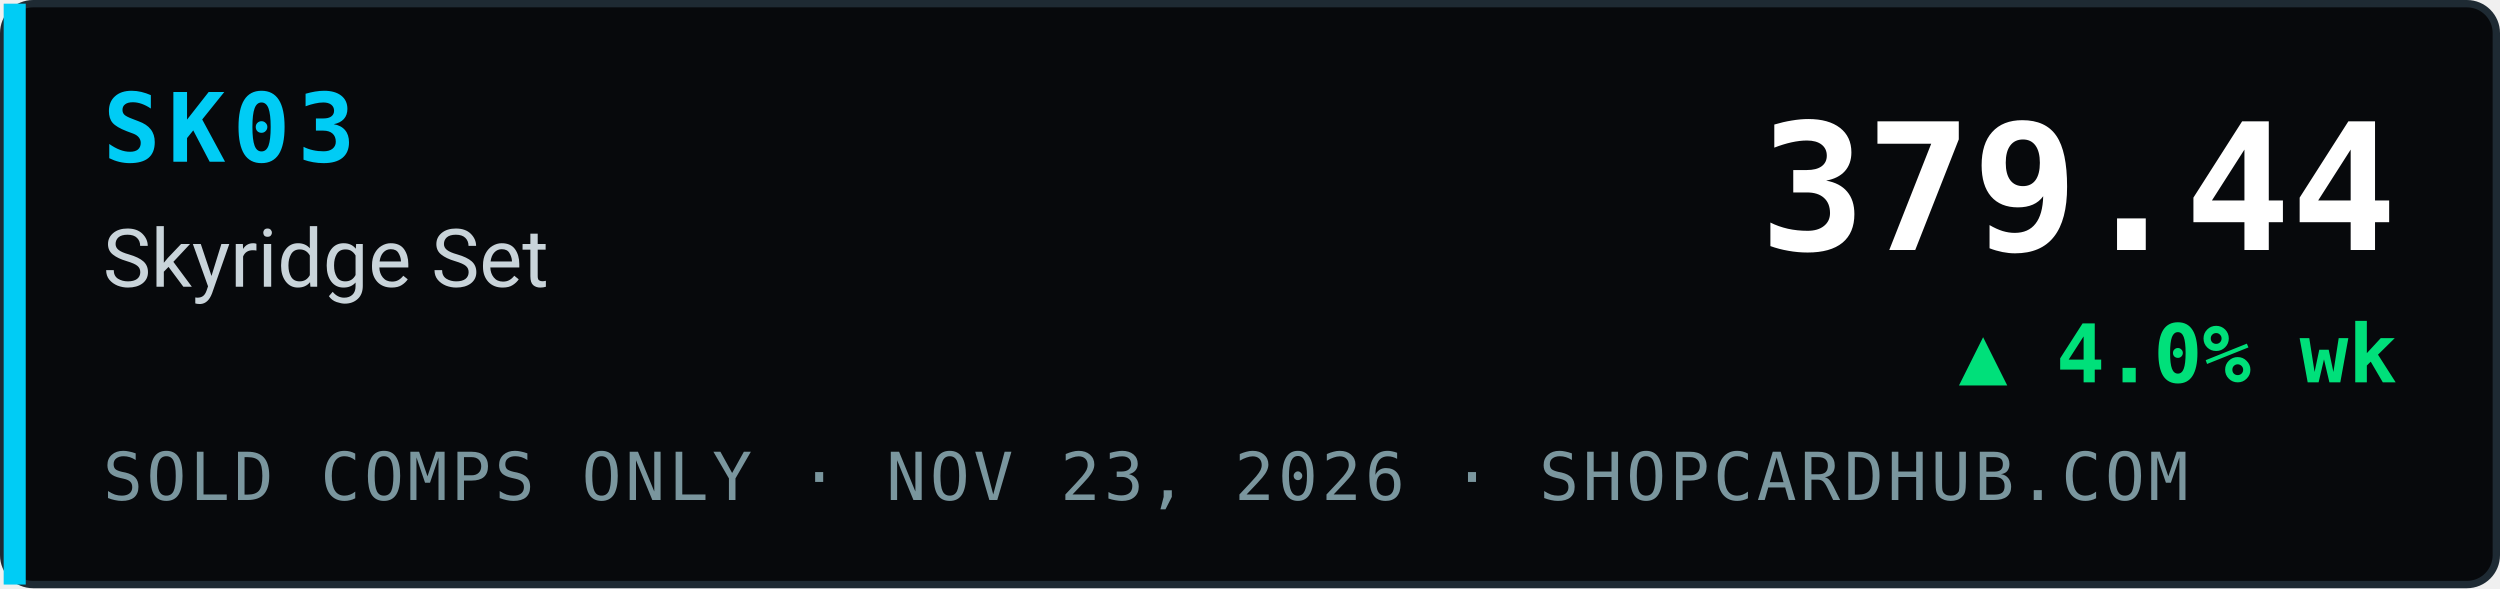
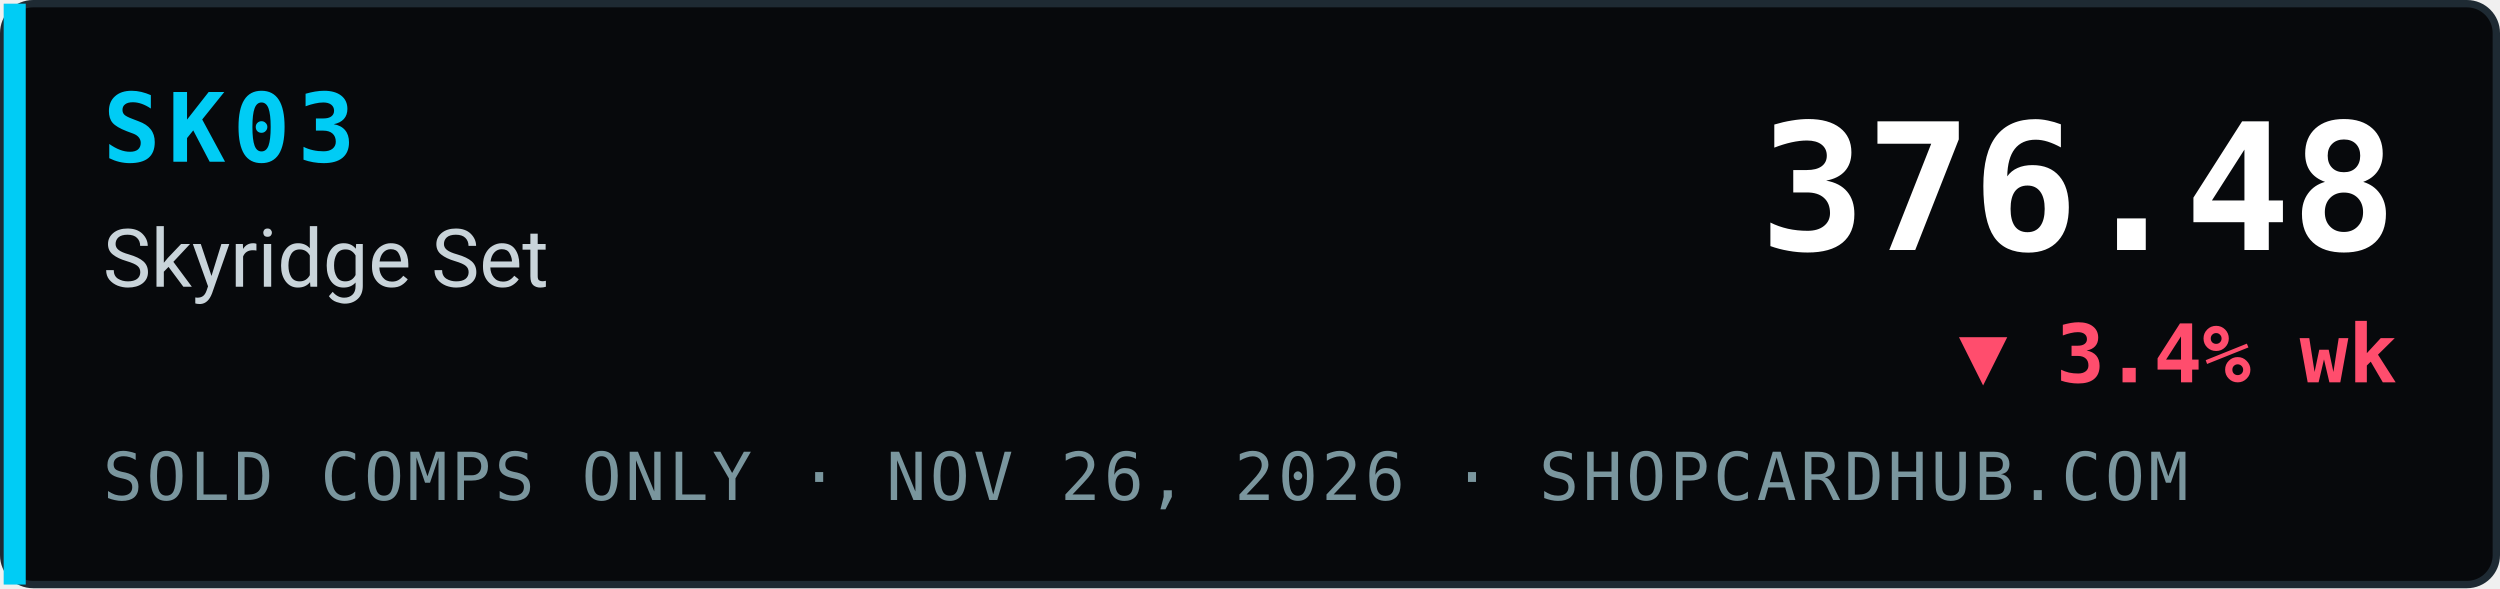
- <svg xmlns="http://www.w3.org/2000/svg" width="340" height="80" viewBox="0 0 340 80" role="img" aria-label="SK03 Skyridge Set index 379.44, ▲ 4.0% wk, sold comps only, ShopCardHub">
+ <svg xmlns="http://www.w3.org/2000/svg" width="340" height="80" viewBox="0 0 340 80" role="img" aria-label="SK03 Skyridge Set index 376.48, ▼ 3.4% wk, sold comps only, ShopCardHub">
  <rect x="0.5" y="0.5" width="339" height="79" rx="4" fill="#07090c" stroke="#1e2a33" />
  <rect x="0.5" y="0.5" width="3" height="79" fill="#00ccf5" />
  <text x="14" y="22" font-family="ui-monospace,SFMono-Regular,Menlo,Consolas,monospace" font-size="13" font-weight="700" fill="#00ccf5" letter-spacing="1">SK03</text>
  <text x="14" y="39" font-family="system-ui,-apple-system,Segoe UI,Roboto,Helvetica,Arial,sans-serif" font-size="11" fill="#c9d4da">Skyridge Set</text>
-   <text x="14" y="68" font-family="ui-monospace,SFMono-Regular,Menlo,Consolas,monospace" font-size="9" fill="#7a969e" letter-spacing="0.5">SOLD COMPS ONLY · NOV 23, 2026 · SHOPCARDHUB.COM</text>
-   <text x="326" y="34" text-anchor="end" font-family="ui-monospace,SFMono-Regular,Menlo,Consolas,monospace" font-size="24" font-weight="700" fill="#ffffff">379.44</text>
-   <text x="326" y="52" text-anchor="end" font-family="ui-monospace,SFMono-Regular,Menlo,Consolas,monospace" font-size="11" font-weight="700" fill="#00e07a">▲ 4.0% wk</text>
+   <text x="14" y="68" font-family="ui-monospace,SFMono-Regular,Menlo,Consolas,monospace" font-size="9" fill="#7a969e" letter-spacing="0.5">SOLD COMPS ONLY · NOV 26, 2026 · SHOPCARDHUB.COM</text>
+   <text x="326" y="34" text-anchor="end" font-family="ui-monospace,SFMono-Regular,Menlo,Consolas,monospace" font-size="24" font-weight="700" fill="#ffffff">376.48</text>
+   <text x="326" y="52" text-anchor="end" font-family="ui-monospace,SFMono-Regular,Menlo,Consolas,monospace" font-size="11" font-weight="700" fill="#ff4d6d">▼ 3.4% wk</text>
</svg>
